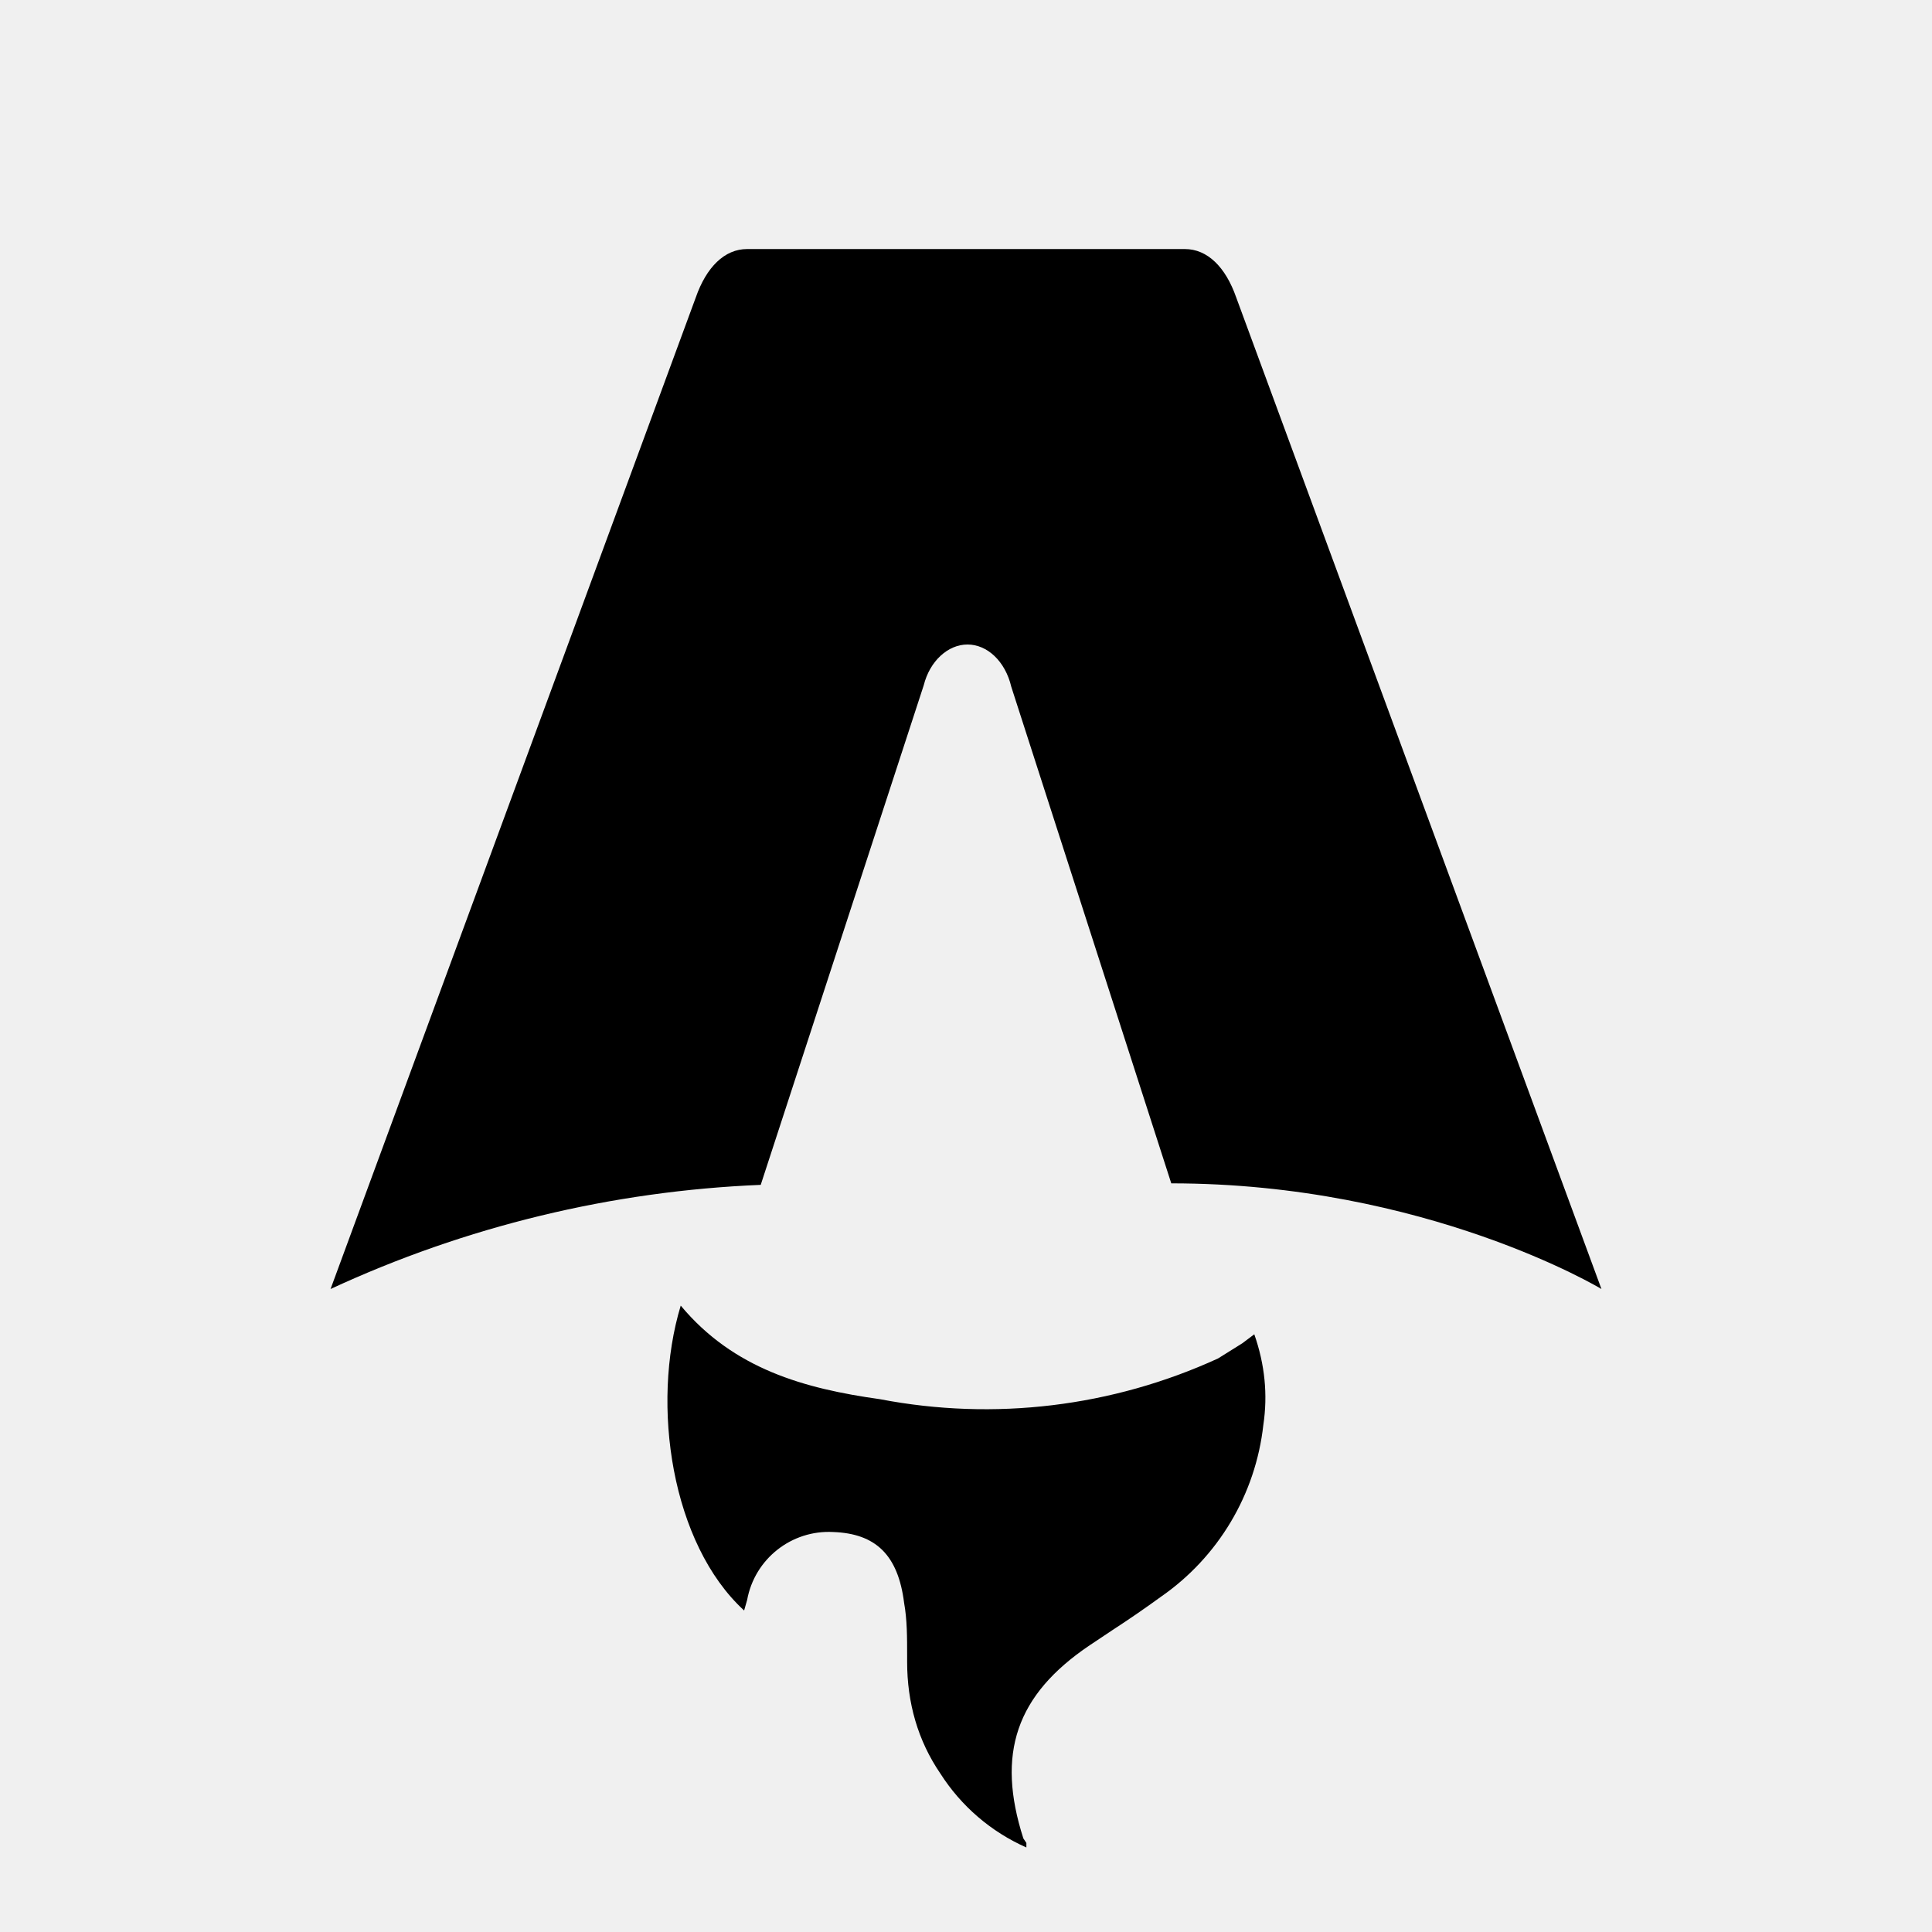
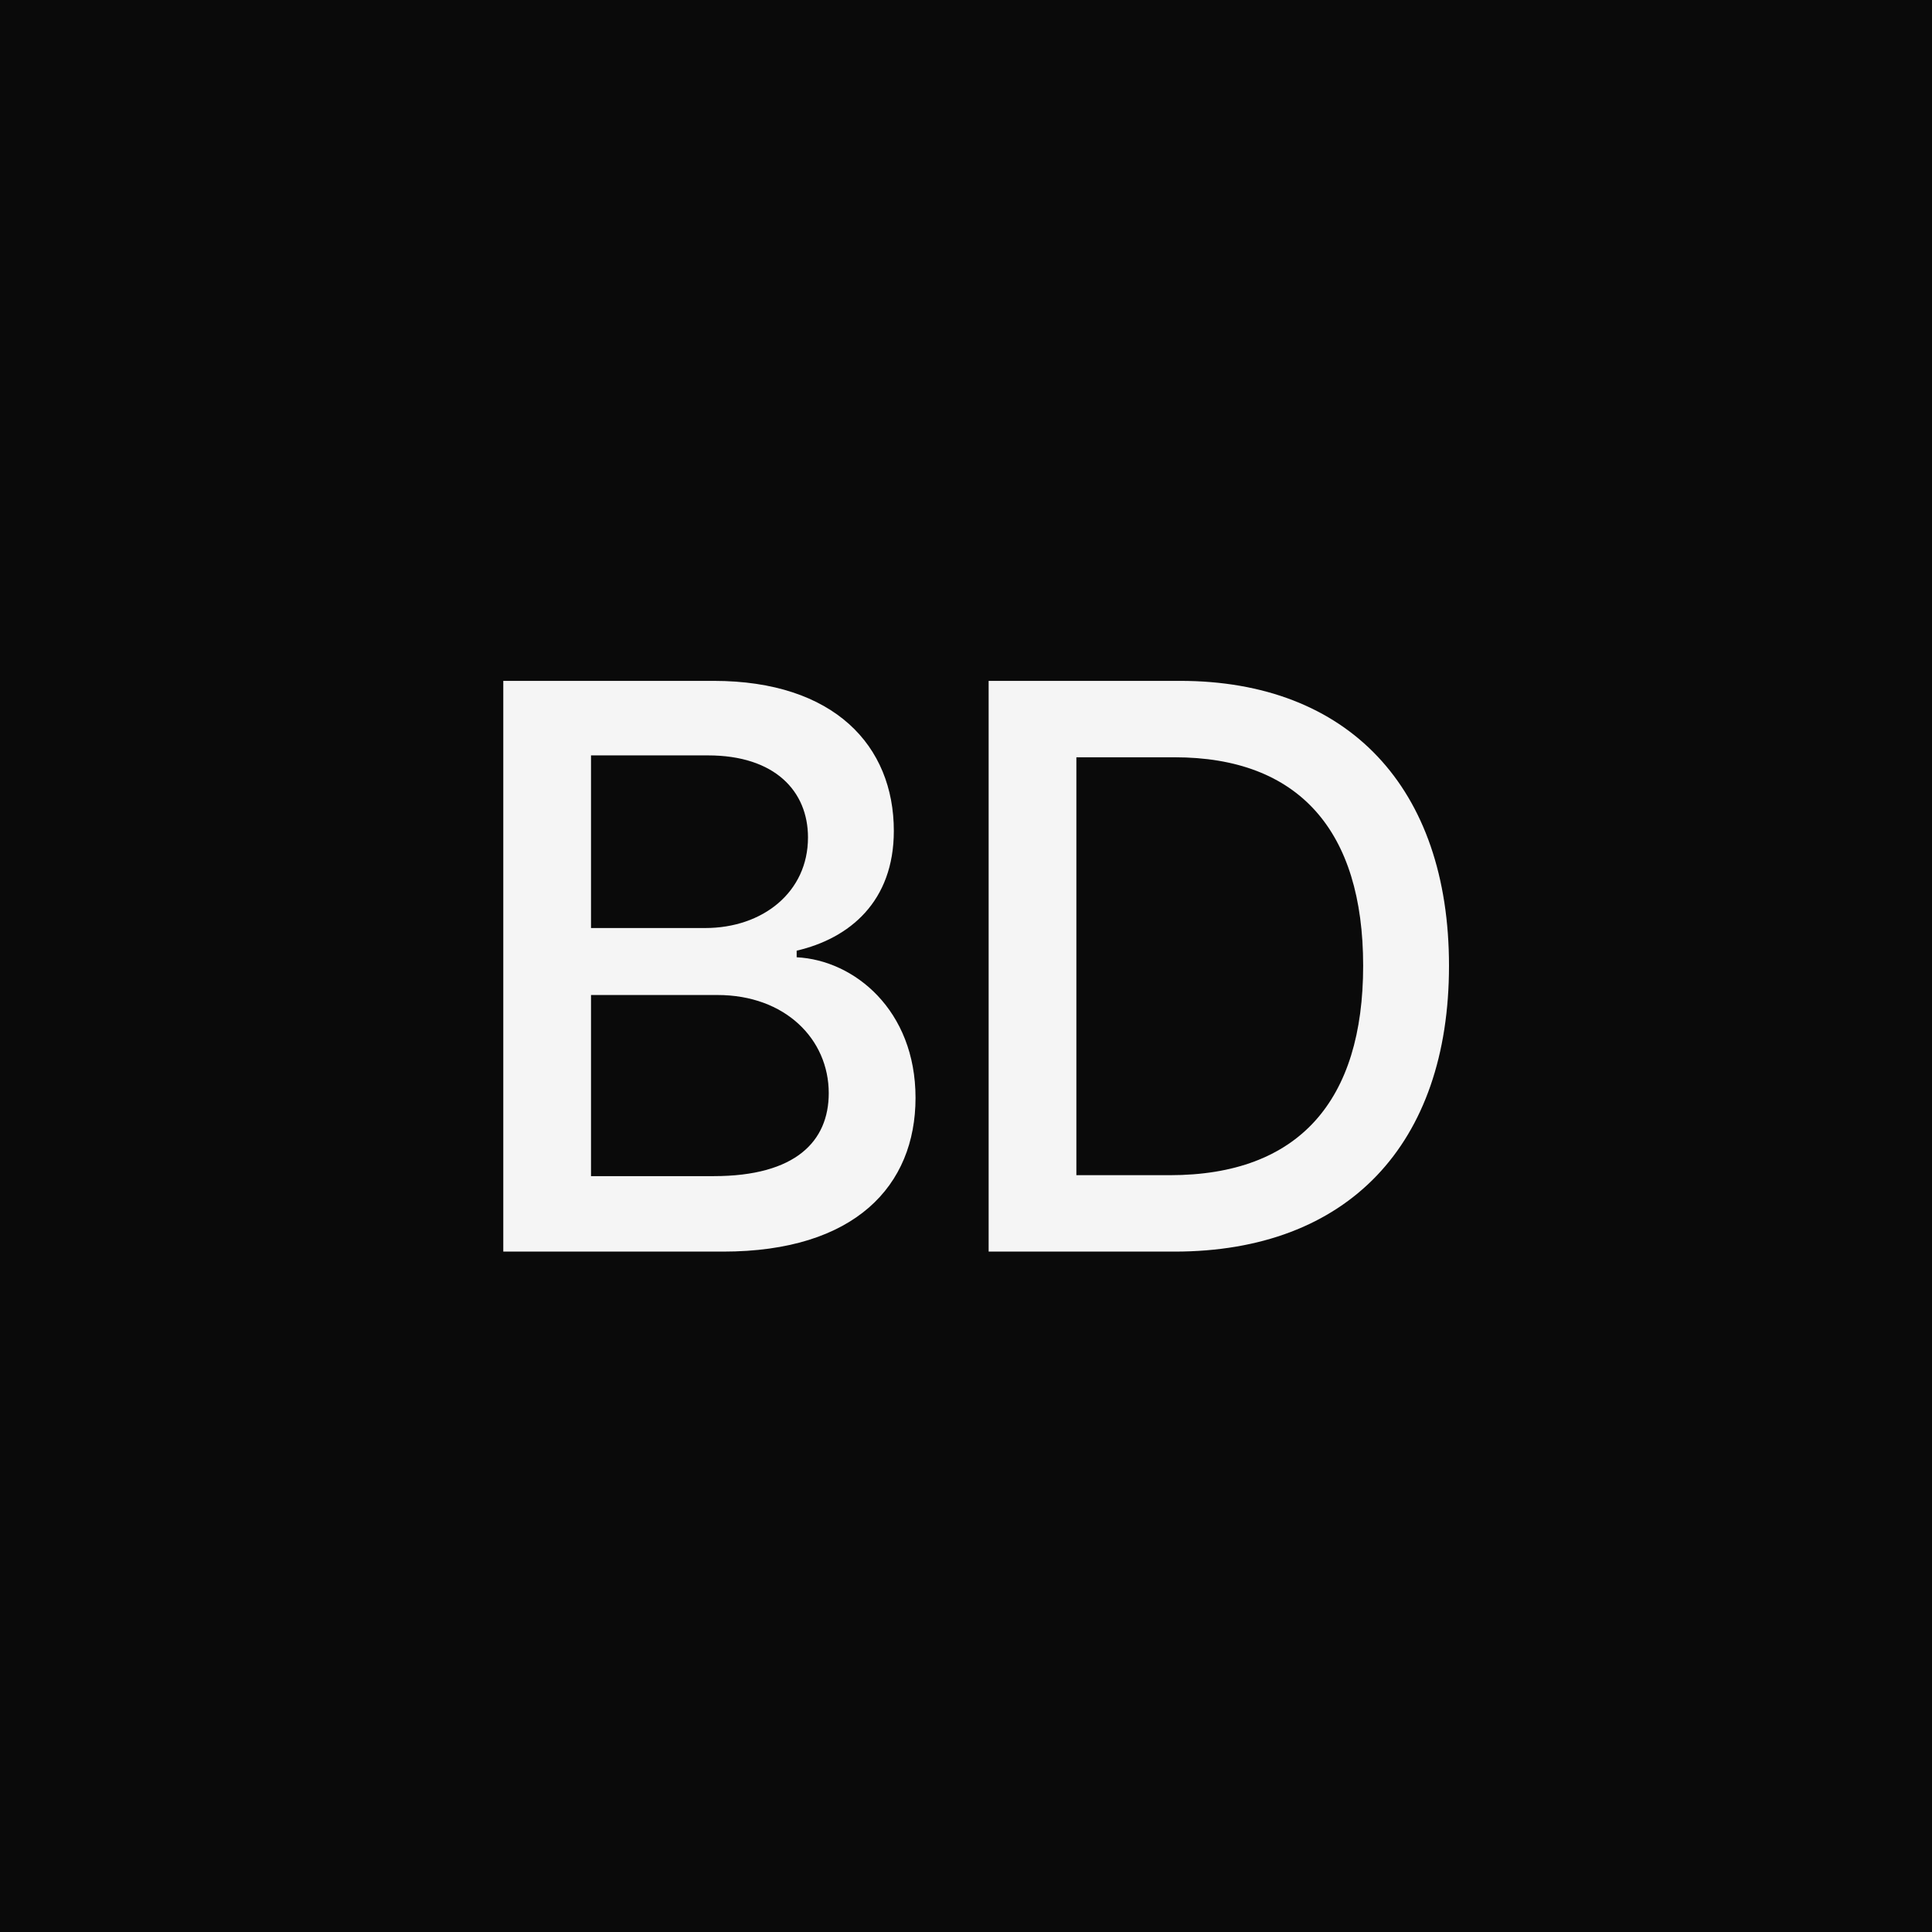
- <svg xmlns="http://www.w3.org/2000/svg" fill="none" viewBox="0 0 128 128">
-   <path d="M50.4 78.5a75.1 75.1 0 0 0-28.5 6.9l24.2-65.7c.7-2 1.9-3.2 3.4-3.2h29c1.5 0 2.7 1.2 3.4 3.2l24.2 65.7s-11.6-7-28.5-7L67 45.5c-.4-1.7-1.6-2.8-2.9-2.8-1.3 0-2.5 1.1-2.9 2.7L50.4 78.5Zm-1.1 28.2Zm-4.2-20.2c-2 6.6-.6 15.8 4.2 20.2a17.5 17.5 0 0 1 .2-.7 5.5 5.5 0 0 1 5.7-4.5c2.8.1 4.3 1.5 4.7 4.7.2 1.1.2 2.3.2 3.5v.4c0 2.7.7 5.2 2.2 7.4a13 13 0 0 0 5.7 4.9v-.3l-.2-.3c-1.8-5.6-.5-9.5 4.4-12.8l1.5-1a73 73 0 0 0 3.2-2.2 16 16 0 0 0 6.8-11.4c.3-2 .1-4-.6-6l-.8.6-1.6 1a37 37 0 0 1-22.4 2.7c-5-.7-9.7-2-13.2-6.2Z" />
-   <style>
-         path { fill: #000; }
-         @media (prefers-color-scheme: dark) {
-             path { fill: #FFF; }
-         }
-     </style>
+ <svg xmlns="http://www.w3.org/2000/svg" viewBox="0 0 32 32">
+   <rect width="32" height="32" fill="#0a0a0a" />
+   <text x="16" y="16" dominant-baseline="central" text-anchor="middle" font-family="system-ui, -apple-system, sans-serif" font-size="13" font-weight="500" fill="#f5f5f5" letter-spacing="-0.5">BD</text>
</svg>
